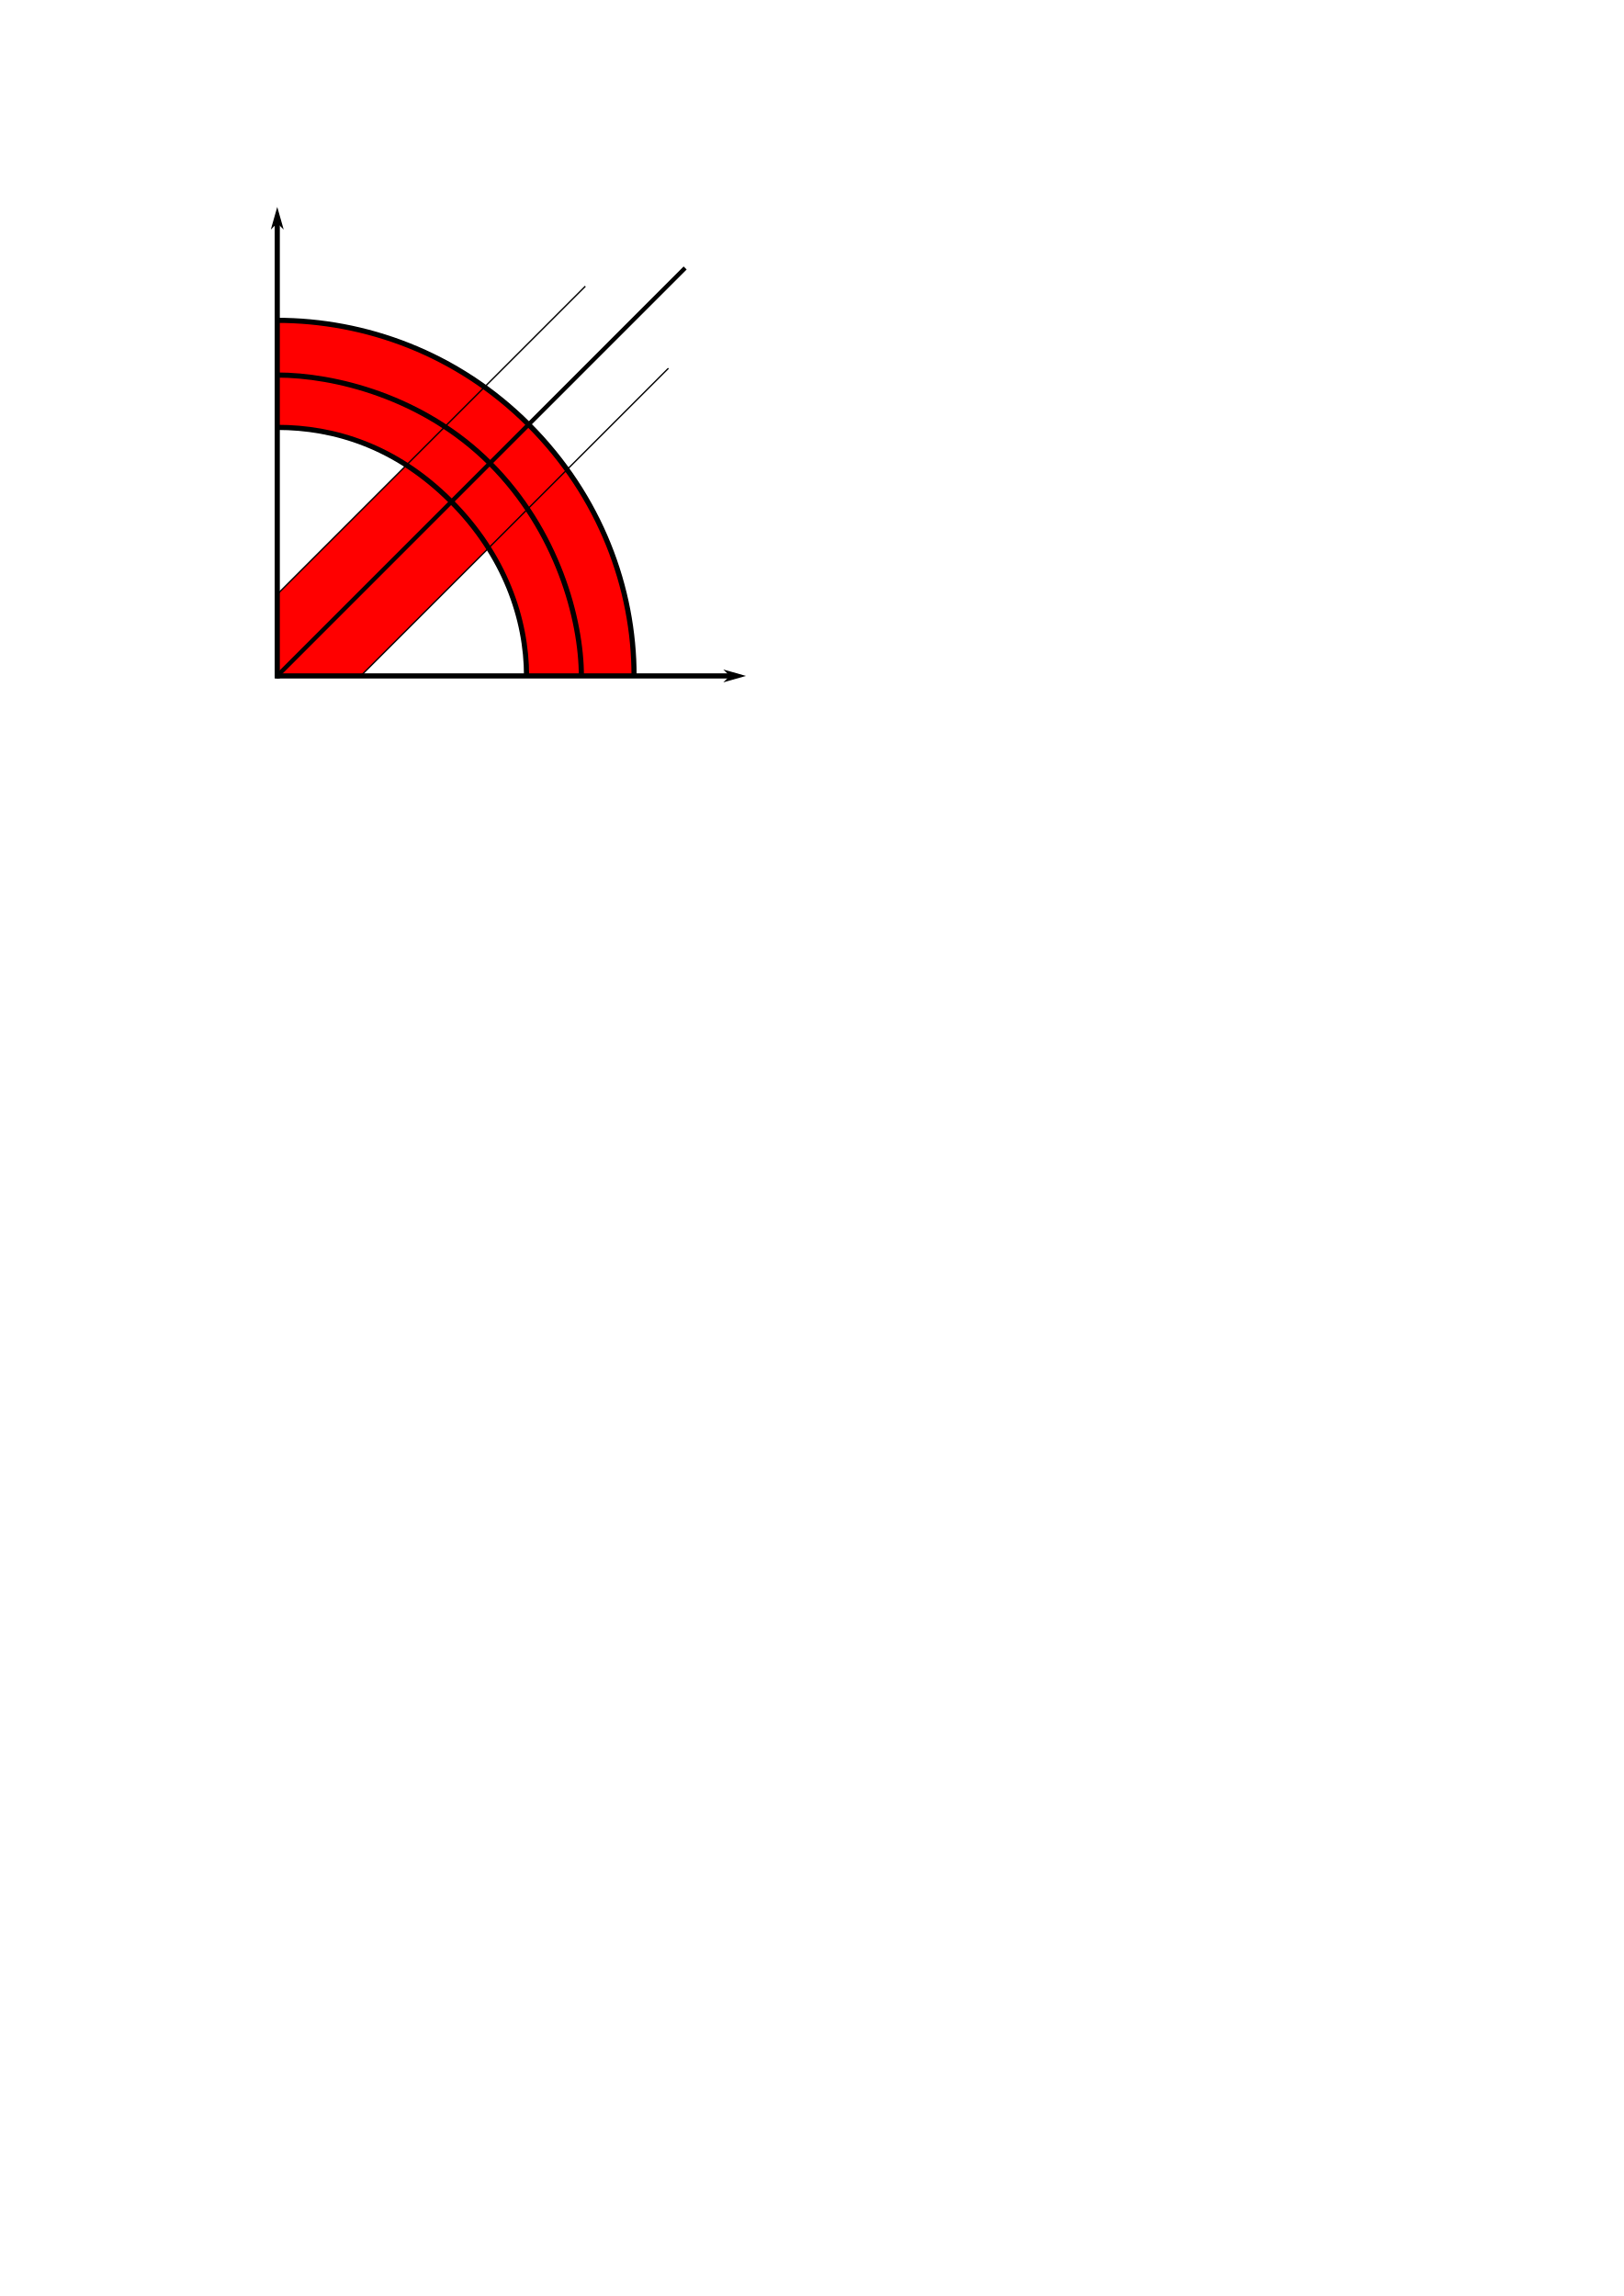
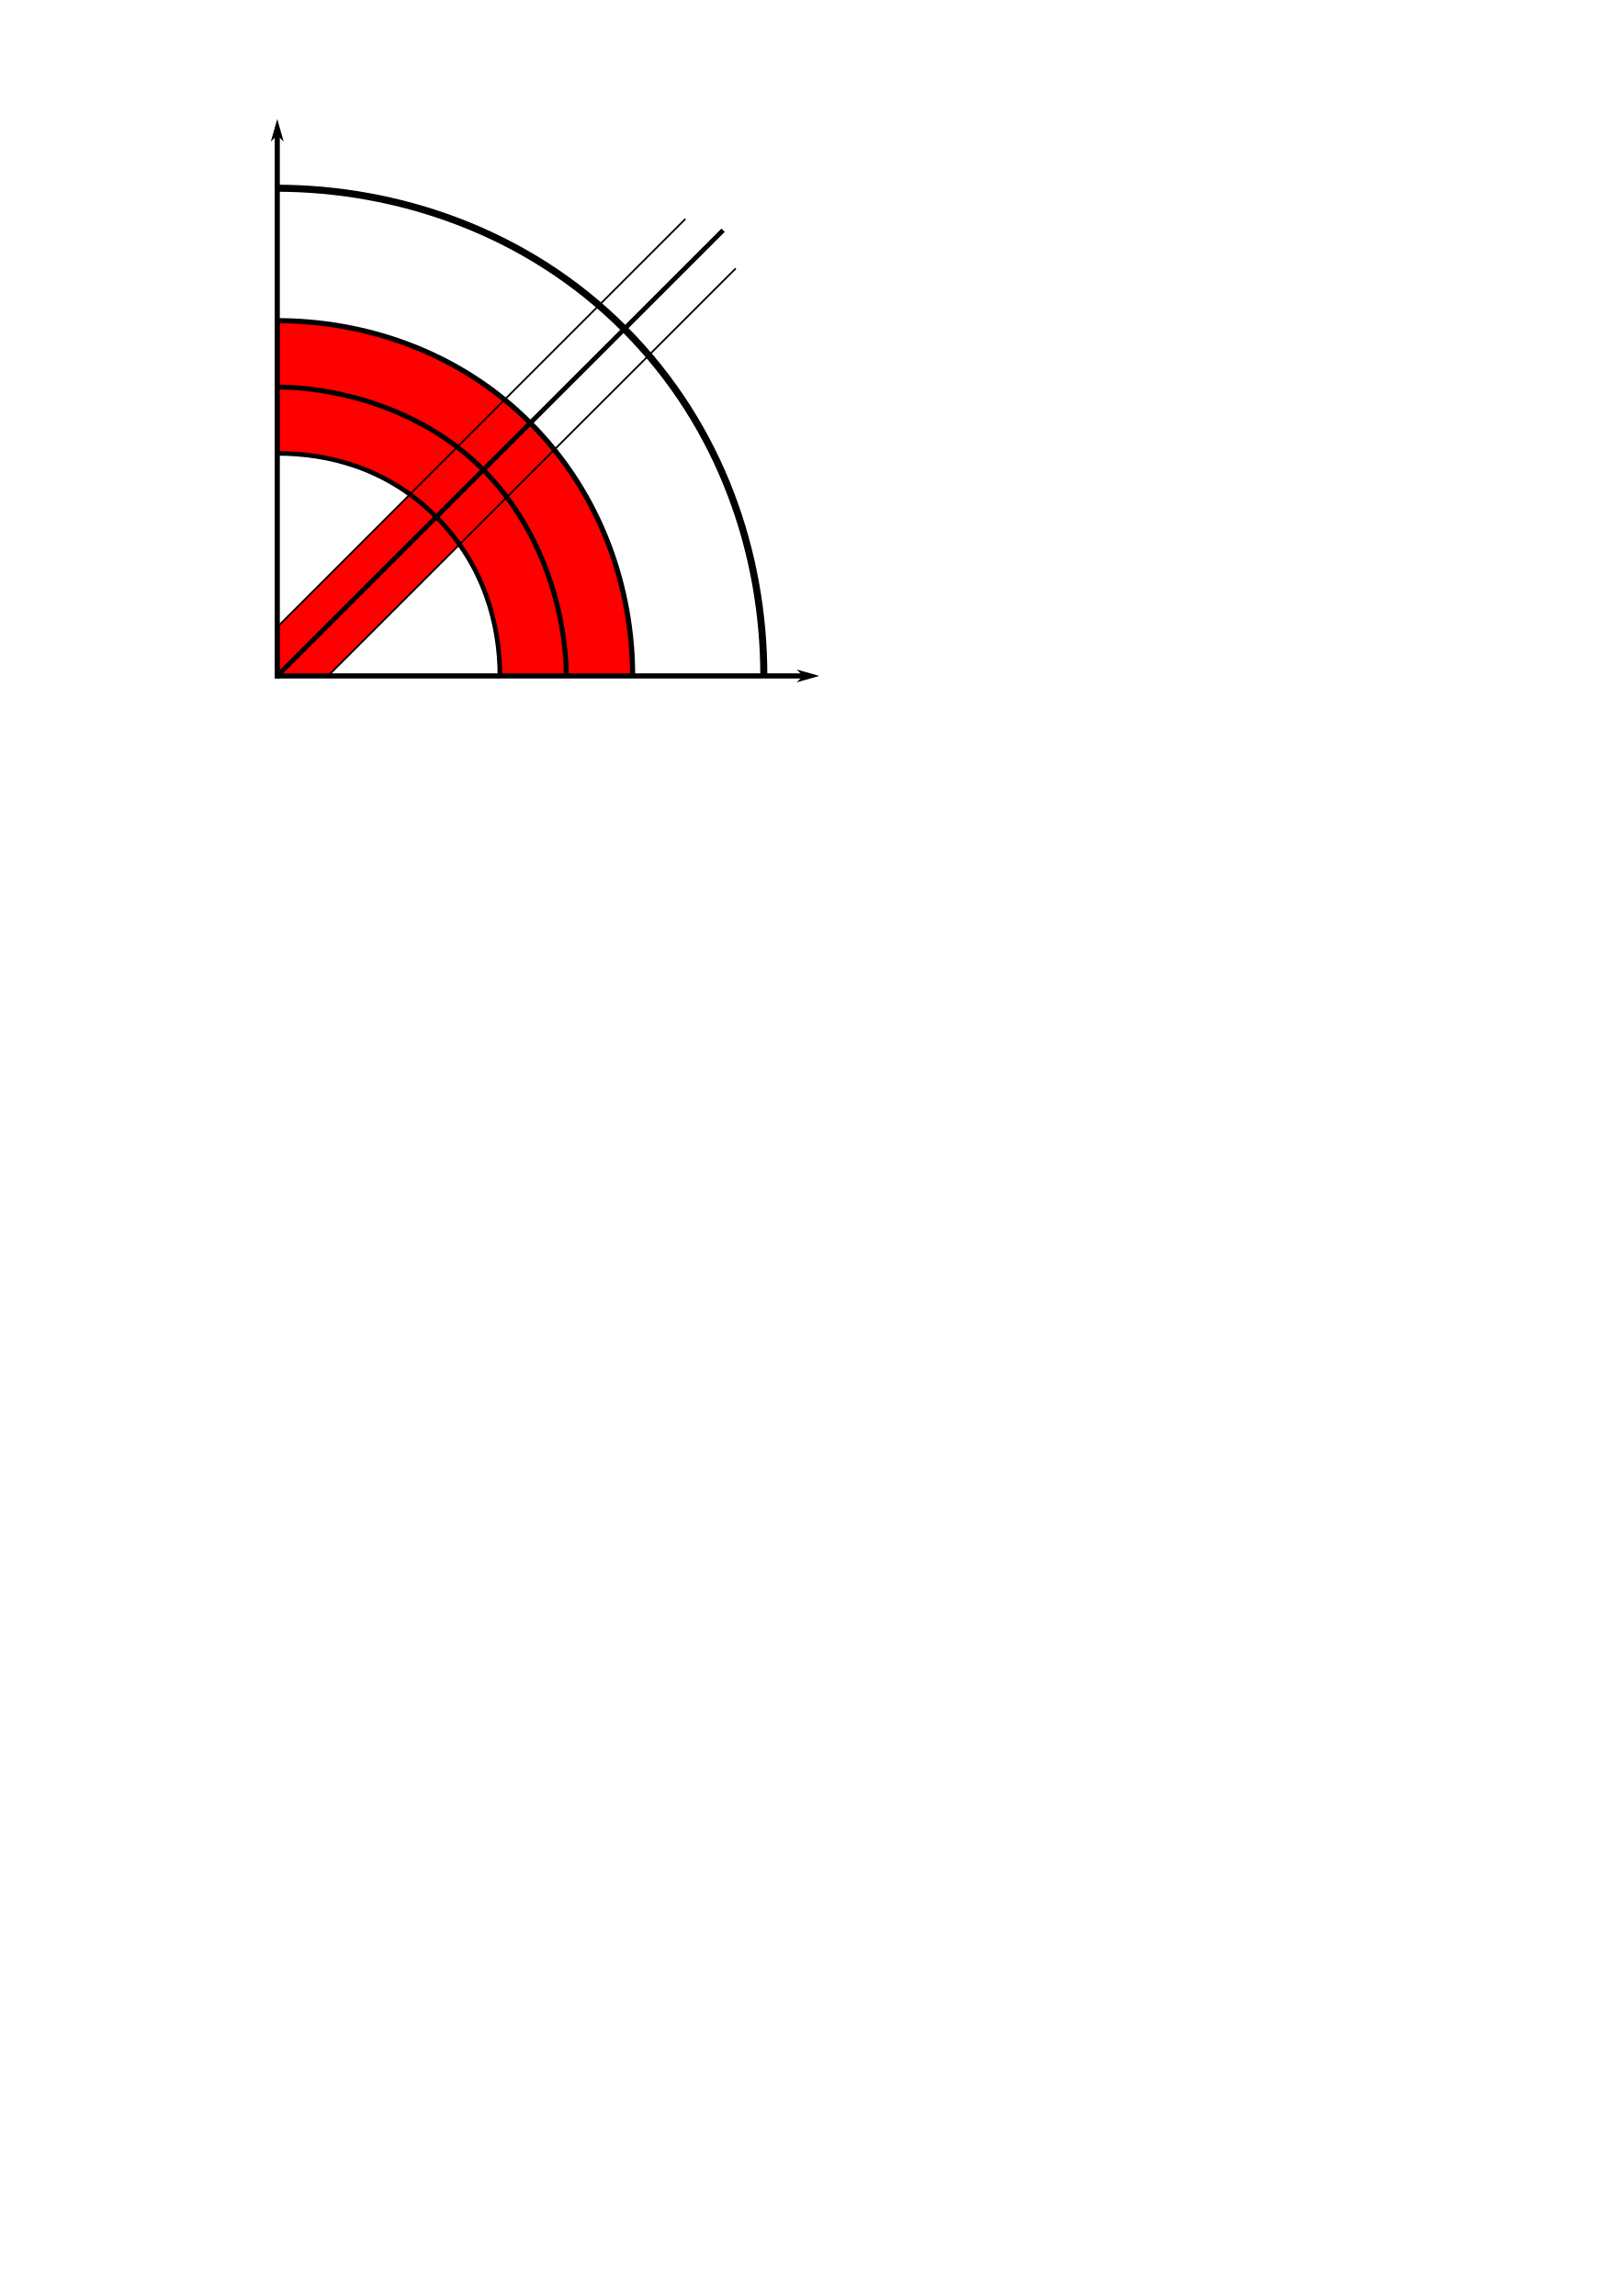
<svg xmlns="http://www.w3.org/2000/svg" width="210mm" height="297mm" viewBox="0 0 744.094 1052.362" id="svg3411" version="1.1">
  <defs id="defs3413">
    <marker orient="auto" refY="0.0" refX="0.0" id="Arrow1Mstart" style="overflow:visible">
      <path id="path4180" d="M 0.0,0.0 L 5.0,-5.0 L -12.5,0.0 L 5.0,5.0 L 0.0,0.0 z " style="fill-rule:evenodd;stroke:#000000;stroke-width:1pt;stroke-opacity:1;fill:#000000;fill-opacity:1" transform="scale(0.4) translate(10,0)" />
    </marker>
    <marker orient="auto" refY="0.0" refX="0.0" id="marker4500" style="overflow:visible;">
      <path id="path4502" d="M 0.0,0.0 L 5.0,-5.0 L -12.5,0.0 L 5.0,5.0 L 0.0,0.0 z " style="fill-rule:evenodd;stroke:#000000;stroke-width:1pt;stroke-opacity:1;fill:#000000;fill-opacity:1" transform="scale(0.8) rotate(180) translate(12.5,0)" />
    </marker>
    <marker orient="auto" refY="0.0" refX="0.0" id="Arrow1Lend" style="overflow:visible;">
      <path id="path4177" d="M 0.0,0.0 L 5.0,-5.0 L -12.5,0.0 L 5.0,5.0 L 0.0,0.0 z " style="fill-rule:evenodd;stroke:#000000;stroke-width:1pt;stroke-opacity:1;fill:#000000;fill-opacity:1" transform="scale(0.8) rotate(180) translate(12.5,0)" />
    </marker>
    <marker orient="auto" refY="0.0" refX="0.0" id="Arrow1Lstart" style="overflow:visible">
      <path id="path4174" d="M 0.0,0.0 L 5.0,-5.0 L -12.5,0.0 L 5.0,5.0 L 0.0,0.0 z " style="fill-rule:evenodd;stroke:#000000;stroke-width:1pt;stroke-opacity:1;fill:#000000;fill-opacity:1" transform="scale(0.8) translate(12.5,0)" />
    </marker>
  </defs>
  <g id="layer2" style="display:inline">
-     <path style="display:inline;fill:#ff0000;stroke-width:1.52;stroke-linecap:round;stroke-miterlimit:4;stroke-dasharray:none" d="m 240.71,301.499 c -1.172,-10.676 -5.445,-25.899 -7.599,-31.228 -1.443,-3.57 -6.866,-13.981 -9.767,-18.365 -1.79,1.976 -2.921,2.843 -5.035,4.912 -0.597,0.584 -13.664,13.608 -26.814,26.774 -11.903,11.917 -23.896,23.989 -26.341,26.371 -1.932,0 -12.035,-0.303 -38.146,-0.225 0,-8.989 -0.147,-23.289 -0.147,-37.077 9.215,-9.255 48.75,-48.805 59.236,-59.328 -5.755,-3.753 -10.773,-6.133 -16.42,-8.535 -5.749,-2.445 -21.169,-6.937 -25.865,-7.255 -2.065,-0.14 -6.284,-0.724 -11.785,-1.164 l -4.916,-0.49 -0.195,-25.208 c -0.141,-18.218 -0.328,-23.853 0.083,-23.852 21.872,0.059 38.011,4.037 44.868,6.081 6.857,2.044 33.615,11.787 50.423,24.515 16.807,12.728 25.896,21.712 37.751,37.405 11.855,15.694 20.005,36.956 25.311,53.856 5.306,16.9 5.404,31.399 5.407,33.751 l -0.189,7.32 -24.14,0.233 -25.134,-0.205 z" id="path1035" />
+     <path style="display:inline;fill:#ff0000;stroke-width:1.52;stroke-linecap:round;stroke-miterlimit:4;stroke-dasharray:none" d="m 210.396,249.791 c -22.386,22.386 -38.202,38.133 -60.241,60.172 -1.932,0 -12.385,-0.258 -23.146,-0.225 0,-8.989 0.074,-8.588 0.074,-22.376 9.215,-9.255 50.222,-50.26 60.708,-60.782 -17.761,-12.486 -38.027,-18.785 -60.76,-18.785 0,-16.855 -0.032,-46.719 -0.032,-60.965 43.94,0 81.605,15.64 116.001,47.028 28.938,32.116 46.916,69.508 46.916,116.006 -29.185,0 -31.951,0 -60.816,0 0,-30.467 -7.364,-40.429 -18.705,-60.072 z" id="path1035" />
  </g>
  <g id="layer1" style="display:inline">
-     <path style="display:inline;fill:none;stroke:#000000;stroke-width:2.36px;stroke-linecap:butt;stroke-linejoin:miter;stroke-opacity:1" d="M 127.056,310.987 V 101.827" id="path932" />
-     <path style="display:inline;fill:none;stroke:#000000;stroke-width:2.36px;stroke-linecap:butt;stroke-linejoin:miter;stroke-opacity:1" d="M 126.506,309.806 H 336.004" id="path932-3" />
-     <path id="path930-5" d="m 334.88,309.806 -2.338,2.323 8.183,-2.323 -8.183,-2.323 z" style="display:inline;fill:#000000;fill-opacity:1;fill-rule:evenodd;stroke:#000000;stroke-width:0.466pt;stroke-opacity:1" />
-     <path style="display:inline;fill:none;stroke:#000000;stroke-width:2.36px;stroke-linecap:butt;stroke-linejoin:miter;stroke-opacity:1" d="m 127.111,195.889 c 25.975,0 54.246,8.572 79.493,33.819 24.721,24.721 34.691,54.076 34.691,80.078" id="path965" />
-     <path style="display:inline;fill:none;stroke:#000000;stroke-width:2.36px;stroke-linecap:butt;stroke-linejoin:miter;stroke-opacity:1" d="m 126.999,146.828 c 40.135,0 82.44,14.931 115.329,47.821 32.89,32.89 48.24,74.946 48.24,115.108" id="path965-3-0" />
-     <path id="path930" d="m 127.056,101.827 2.323,2.338 -2.323,-8.183 -2.323,8.183 z" style="display:inline;fill:#000000;fill-opacity:1;fill-rule:evenodd;stroke:#000000;stroke-width:0.466pt;stroke-opacity:1" />
-     <path style="display:inline;fill:none;fill-rule:evenodd;stroke:#000000;stroke-width:0.61px;stroke-linecap:butt;stroke-linejoin:miter;stroke-opacity:1" d="M 165.154,309.962 306.318,168.799" id="path3484-3" />
-     <path style="display:inline;fill:none;fill-rule:evenodd;stroke:#000000;stroke-width:0.609px;stroke-linecap:butt;stroke-linejoin:miter;stroke-opacity:1" d="M 127.083,272.361 268.247,131.196" id="path3484-3-5" />
-     <path style="display:inline;fill:none;stroke:#000000;stroke-width:2.36px;stroke-linecap:butt;stroke-linejoin:miter;stroke-opacity:1" d="m 126.995,171.9 c 25.975,0 66.848,9.747 97.673,40.571 30.825,30.825 41.761,71.518 41.761,97.52" id="path965-3" />
-     <path style="display:inline;fill:none;fill-rule:evenodd;stroke:#000000;stroke-width:1.962;stroke-linecap:butt;stroke-linejoin:miter;stroke-miterlimit:4;stroke-dasharray:none;stroke-opacity:1" d="M 126.586,310.256 313.978,122.829" id="path3484" />
+     <path style="display:inline;fill:none;stroke:#000000;stroke-width:2.36px;stroke-linecap:butt;stroke-linejoin:miter;stroke-opacity:1" d="m 127.056,310.987 0,-249.464" id="path932" />
+     <path style="display:inline;fill:none;stroke:#000000;stroke-width:2.36px;stroke-linecap:butt;stroke-linejoin:miter;stroke-opacity:1" d="m 126.506,309.806 241.982,0" id="path932-3" />
+     <path id="path930-5" d="m 368.487,309.806 -2.338,2.323 8.183,-2.323 -8.183,-2.323 z" style="display:inline;fill:#000000;fill-opacity:1;fill-rule:evenodd;stroke:#000000;stroke-width:0.466pt;stroke-opacity:1" />
+     <path style="display:inline;fill:none;stroke:#000000;stroke-width:2.112px;stroke-linecap:butt;stroke-linejoin:miter;stroke-opacity:1" d="m 127.031,207.793 c 23.219,0 50.35,6.525 72.919,29.15 22.098,22.154 29.15,49.617 29.15,72.919" id="path965" />
+     <path style="display:inline;fill:none;stroke:#000000;stroke-width:2.355px;stroke-linecap:butt;stroke-linejoin:miter;stroke-opacity:1" d="m 127.031,146.977 c 39.967,0 83.217,13.998 115.969,46.879 32.752,32.881 46.916,75.856 46.916,116.006" id="path965-3-0" />
+     <path id="path930" d="m 127.056,61.522 2.323,2.338 -2.323,-8.183 -2.323,8.183 z" style="display:inline;fill:#000000;fill-opacity:1;fill-rule:evenodd;stroke:#000000;stroke-width:0.466pt;stroke-opacity:1" />
+     <path style="display:inline;fill:none;fill-rule:evenodd;stroke:#000000;stroke-width:0.808px;stroke-linecap:butt;stroke-linejoin:miter;stroke-opacity:1" d="M 150.219,309.888 337.159,123.033" id="path3484-3" />
+     <path style="display:inline;fill:none;fill-rule:evenodd;stroke:#000000;stroke-width:0.807px;stroke-linecap:butt;stroke-linejoin:miter;stroke-opacity:1" d="M 127.152,287.28 314.081,100.35" id="path3484-3-5" />
+     <path style="display:inline;fill:none;stroke:#000000;stroke-width:2.253px;stroke-linecap:butt;stroke-linejoin:miter;stroke-opacity:1" d="m 127.031,177.395 c 24.678,0 65.178,8.435 94.463,38.005 29.285,29.569 38.005,69.52 38.005,94.463" id="path965-3" />
+     <path style="display:inline;fill:none;fill-rule:evenodd;stroke:#000000;stroke-width:2.143;stroke-linecap:butt;stroke-linejoin:miter;stroke-miterlimit:4;stroke-dasharray:none;stroke-opacity:1" d="M 126.648,310.191 331.386,105.522" id="path3484" />
+     <path style="display:inline;fill:none;stroke:#000000;stroke-width:3.229px;stroke-linecap:butt;stroke-linejoin:miter;stroke-opacity:1" d="m 126.647,86.266 c 54.812,0 114.561,19.409 159.478,64.503 44.917,45.094 63.907,103.819 63.907,158.883" id="path965-3-0-2" />
  </g>
</svg>
